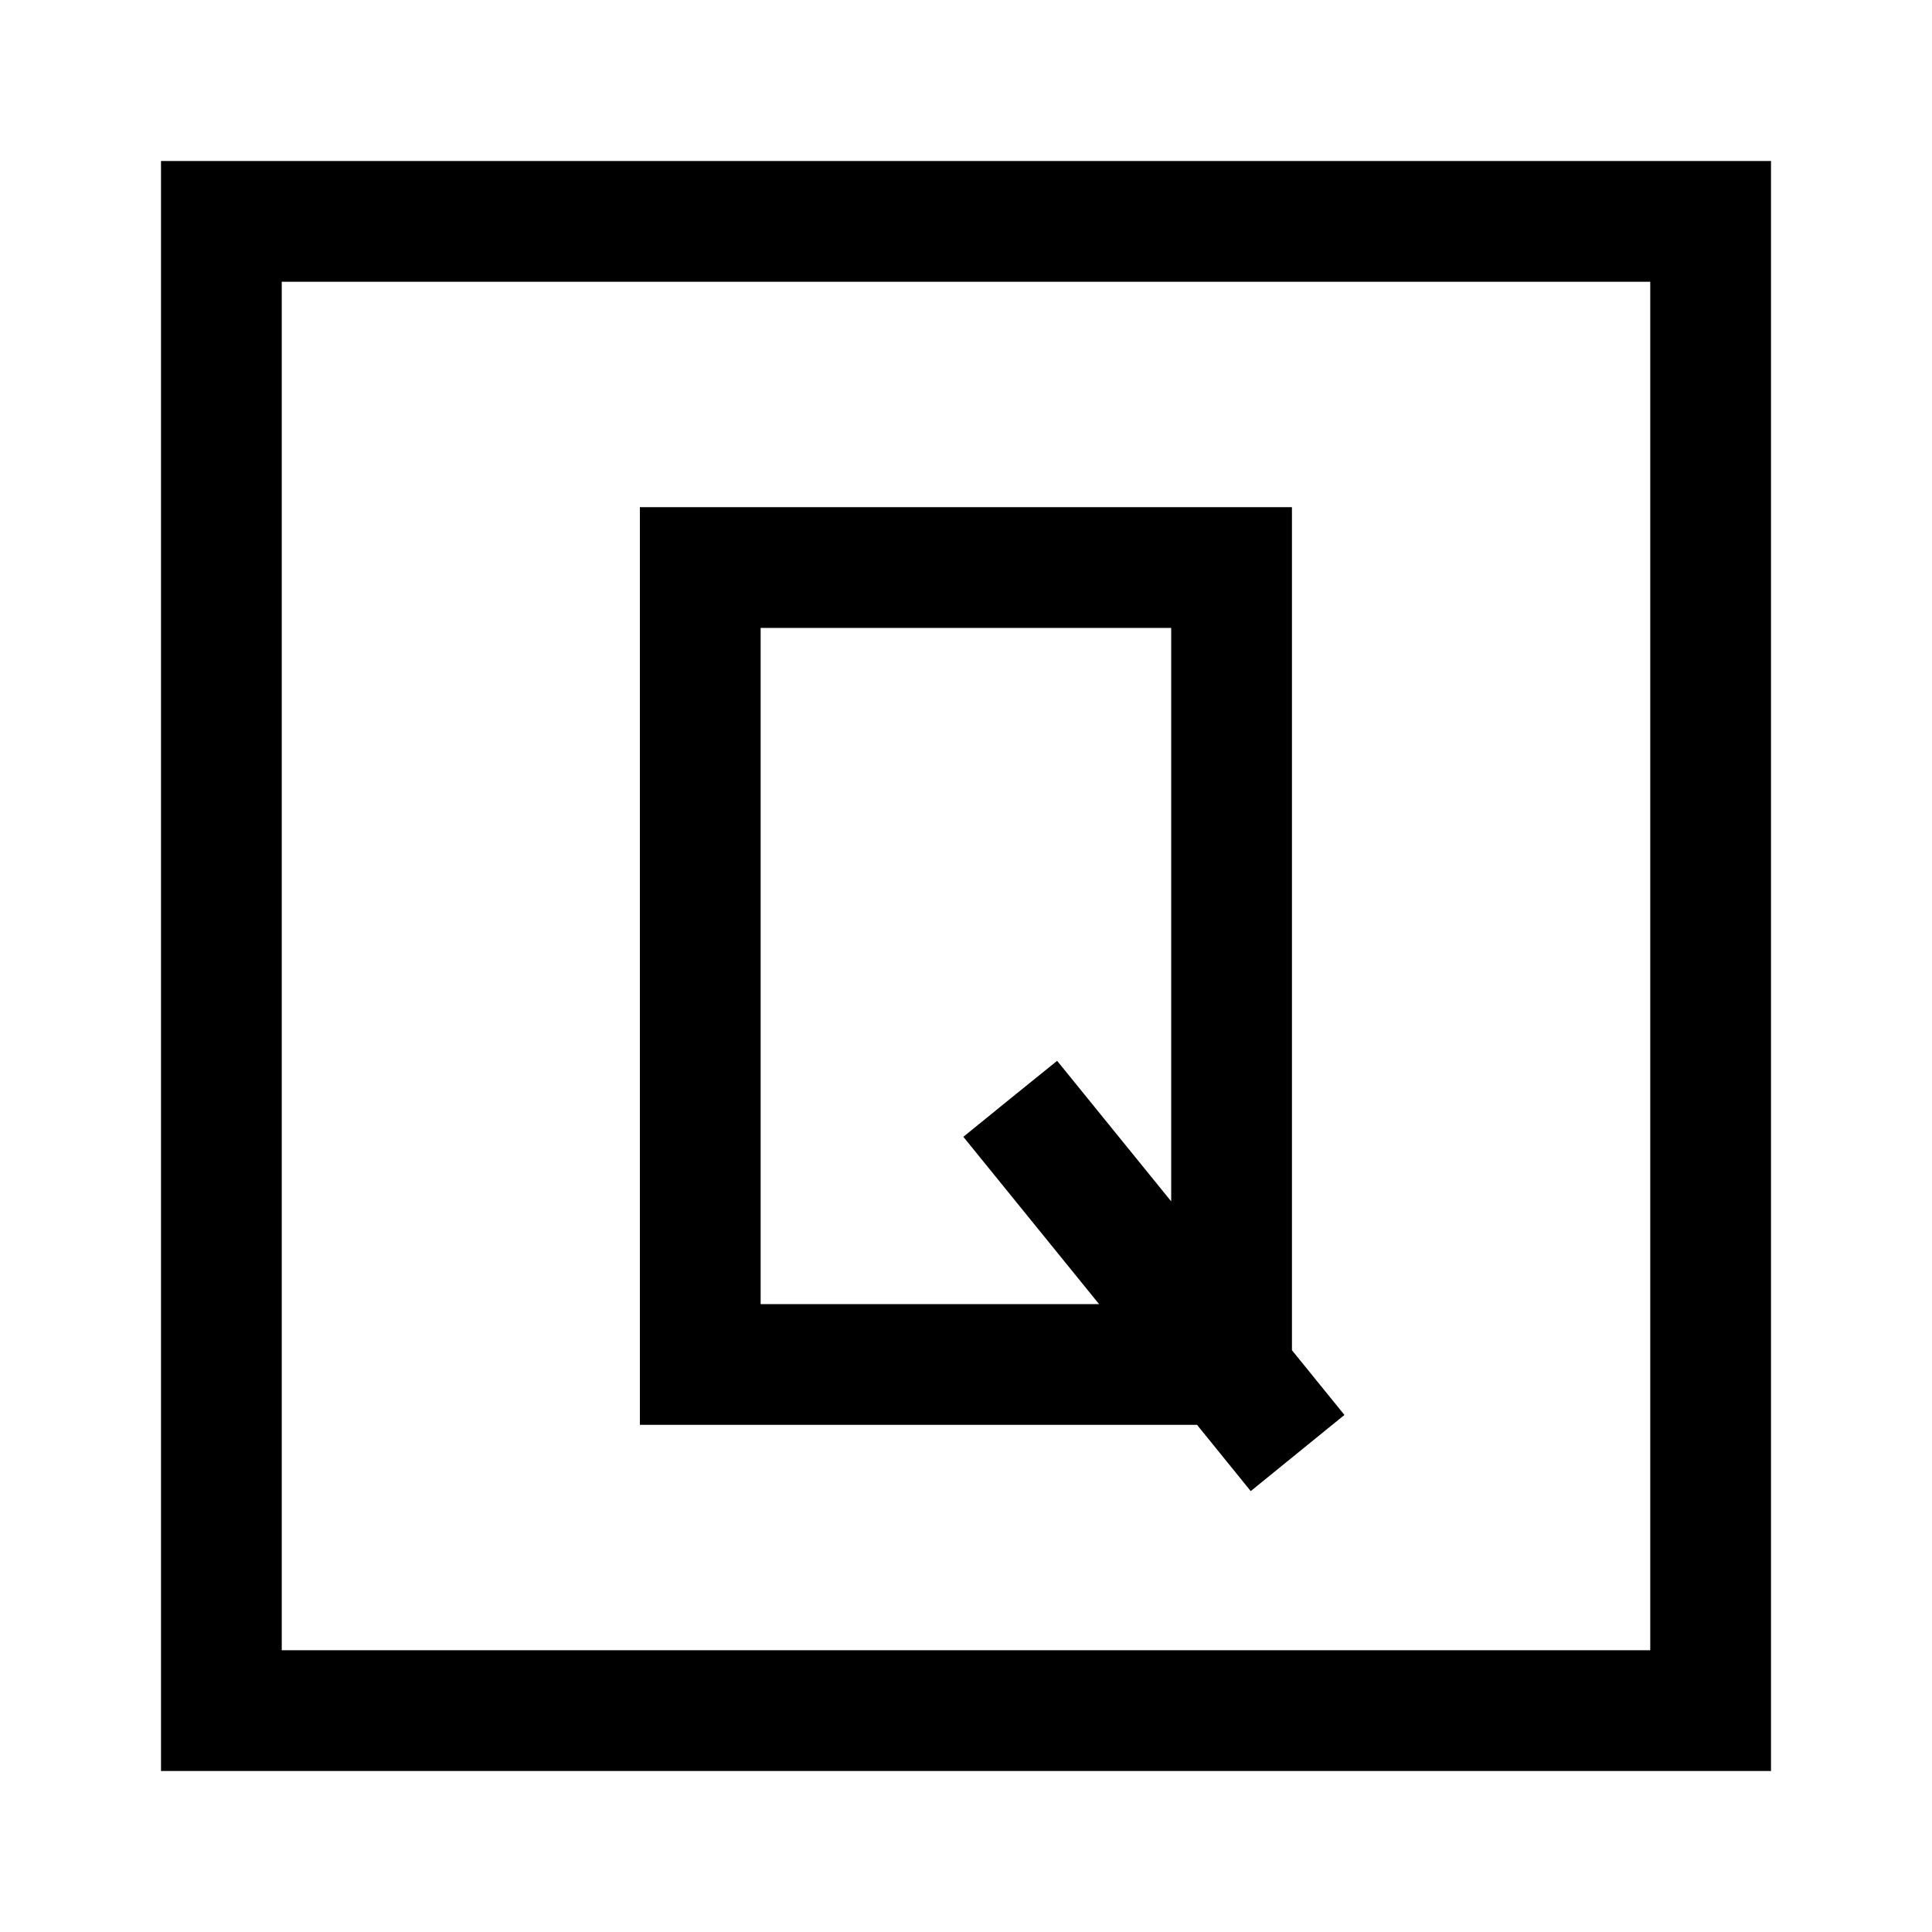
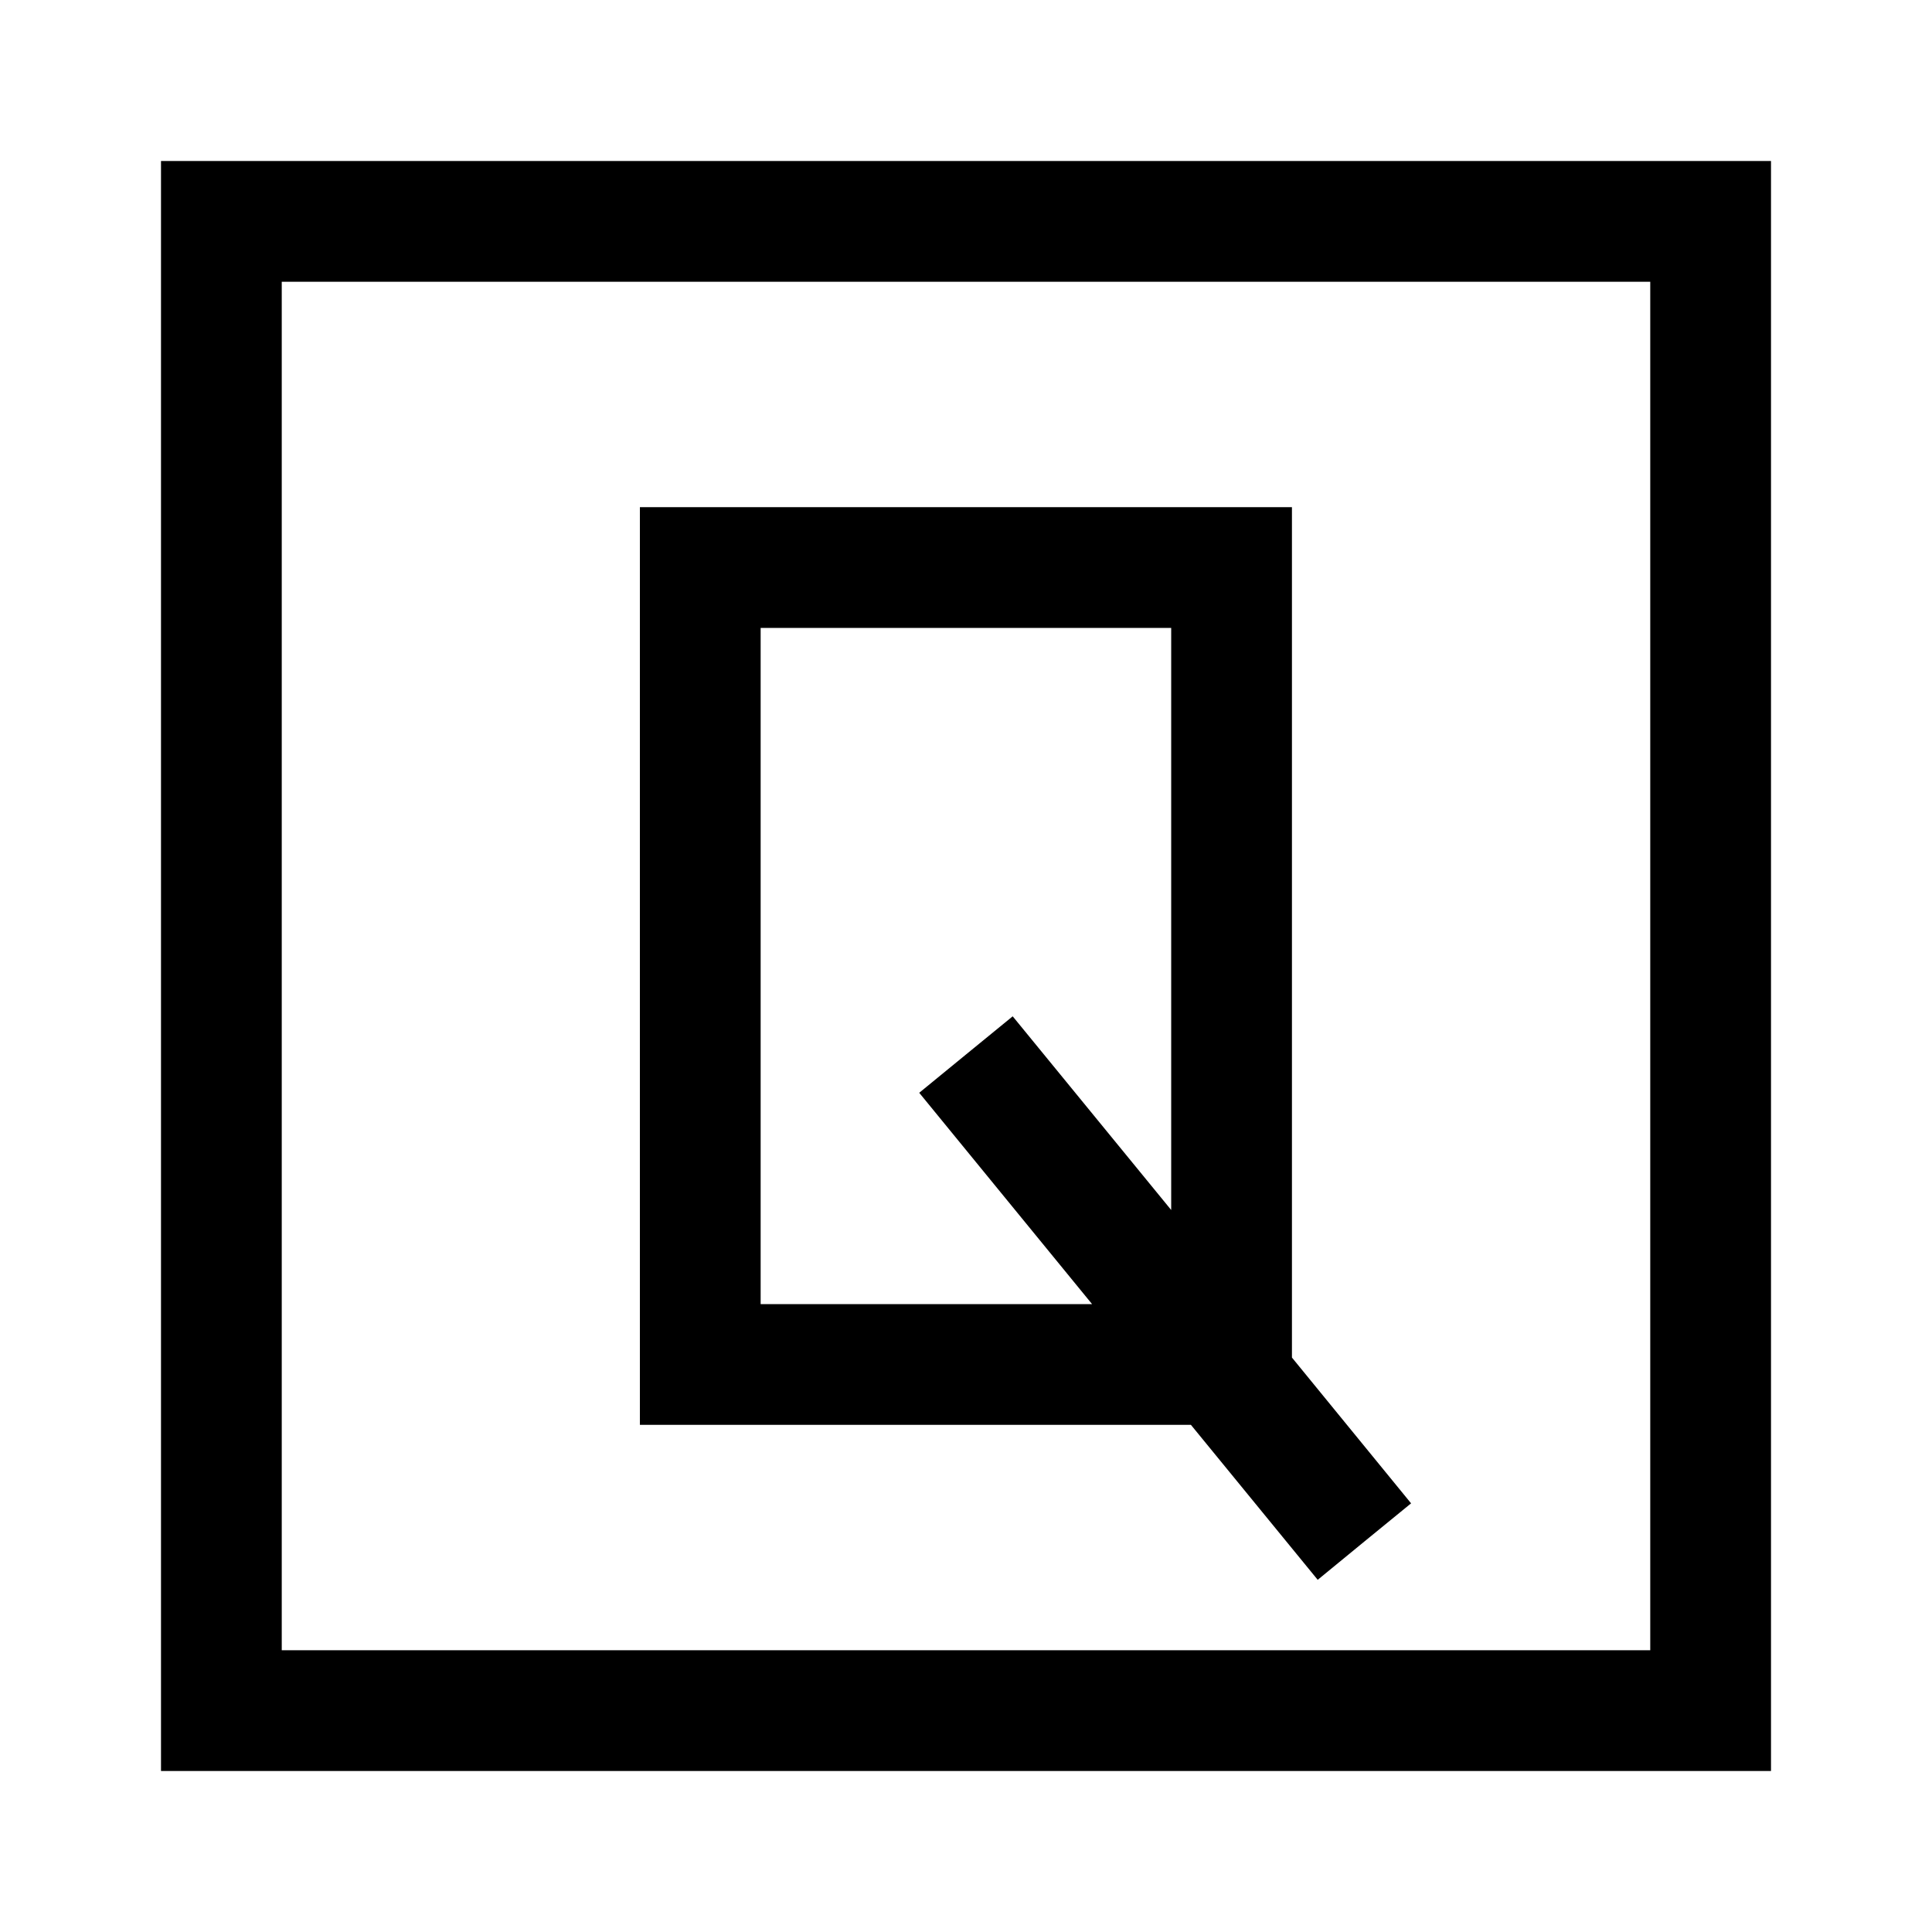
<svg xmlns="http://www.w3.org/2000/svg" width="24" height="24" viewBox="0 0 24 24" fill="currentColor">
-   <path d="M16.049 16.773L16.701 17.577L15.537 18.523L14.87 17.7H7.949V6.3H16.049V16.773ZM9.449 16.2H13.653L11.967 14.122L12.549 13.649L13.132 13.178L14.549 14.924V7.8H9.449V16.2ZM22 22H2V2H22V22ZM3.5 20.5H20.5V3.5H3.5V20.5Z" />
+   <path d="M16.049 16.864L17.529 18.675L16.949 19.149L16.369 19.625L14.794 17.7H7.949V6.3H16.049V16.864ZM9.449 16.2H13.566L11.419 13.575L11.999 13.1L12.58 12.625L14.549 15.031V7.8H9.449V16.2ZM22 22H2V2H22V22ZM3.5 20.5H20.5V3.5H3.5V20.5Z" />
</svg>
